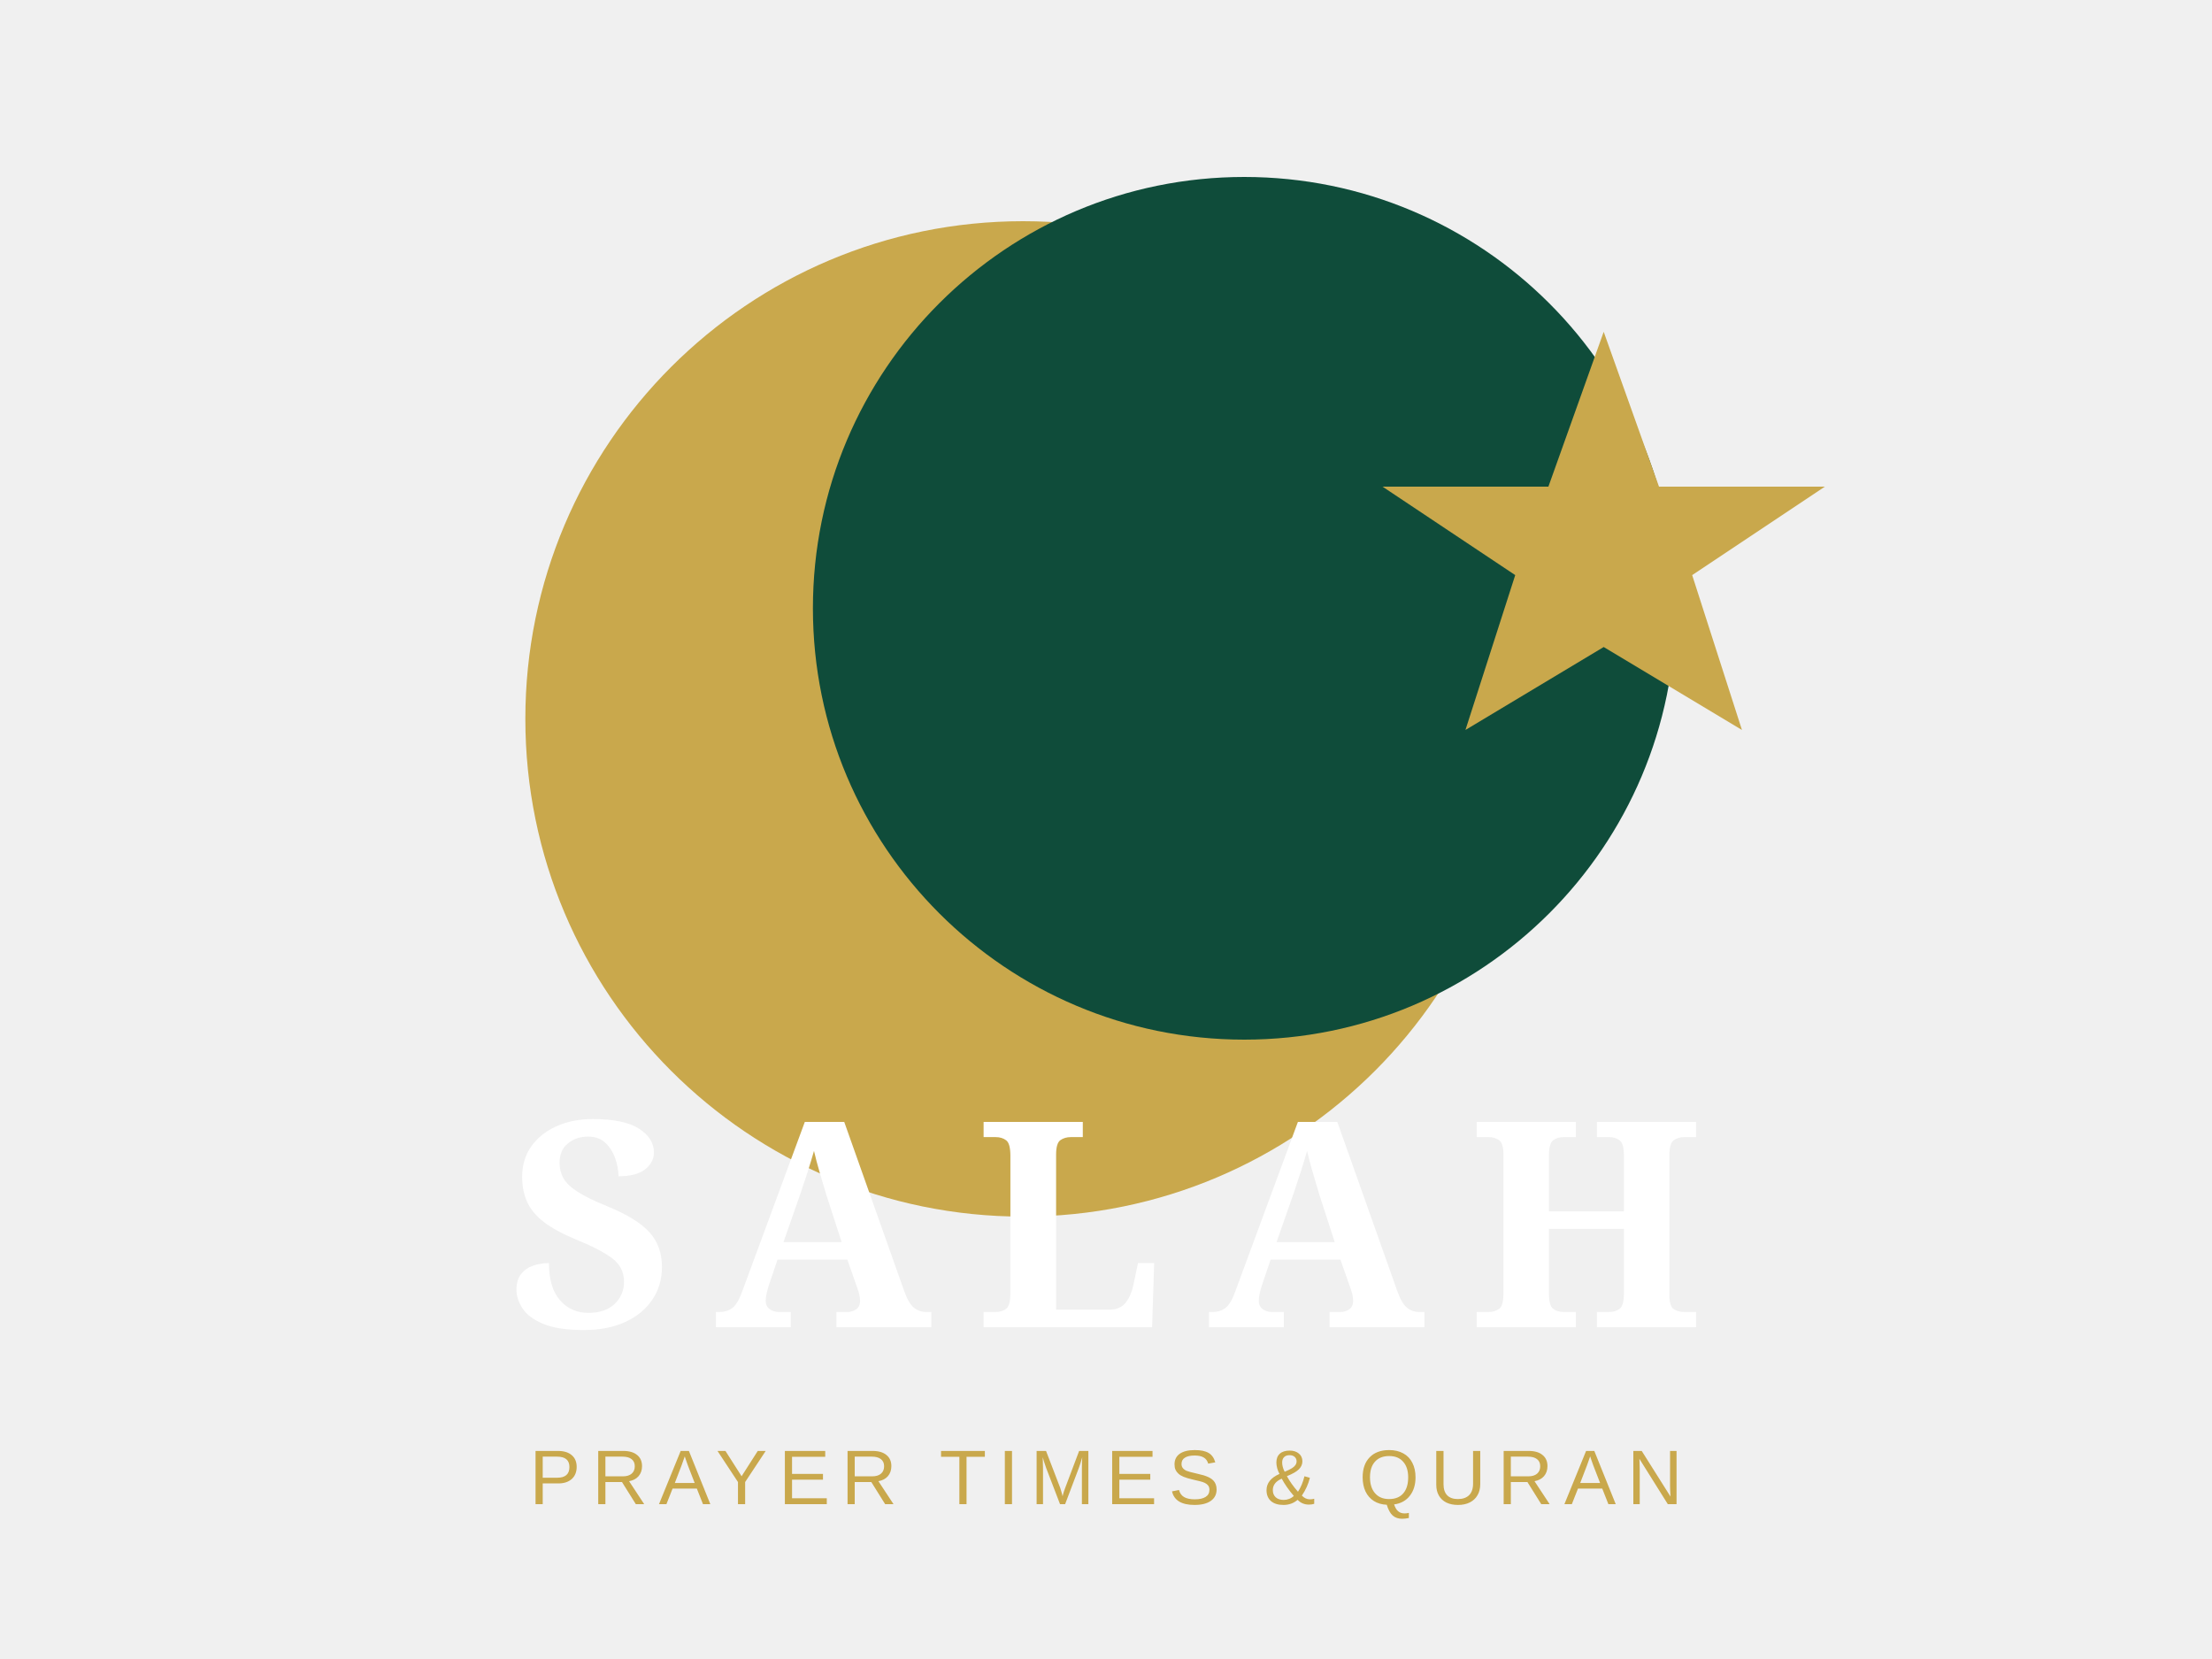
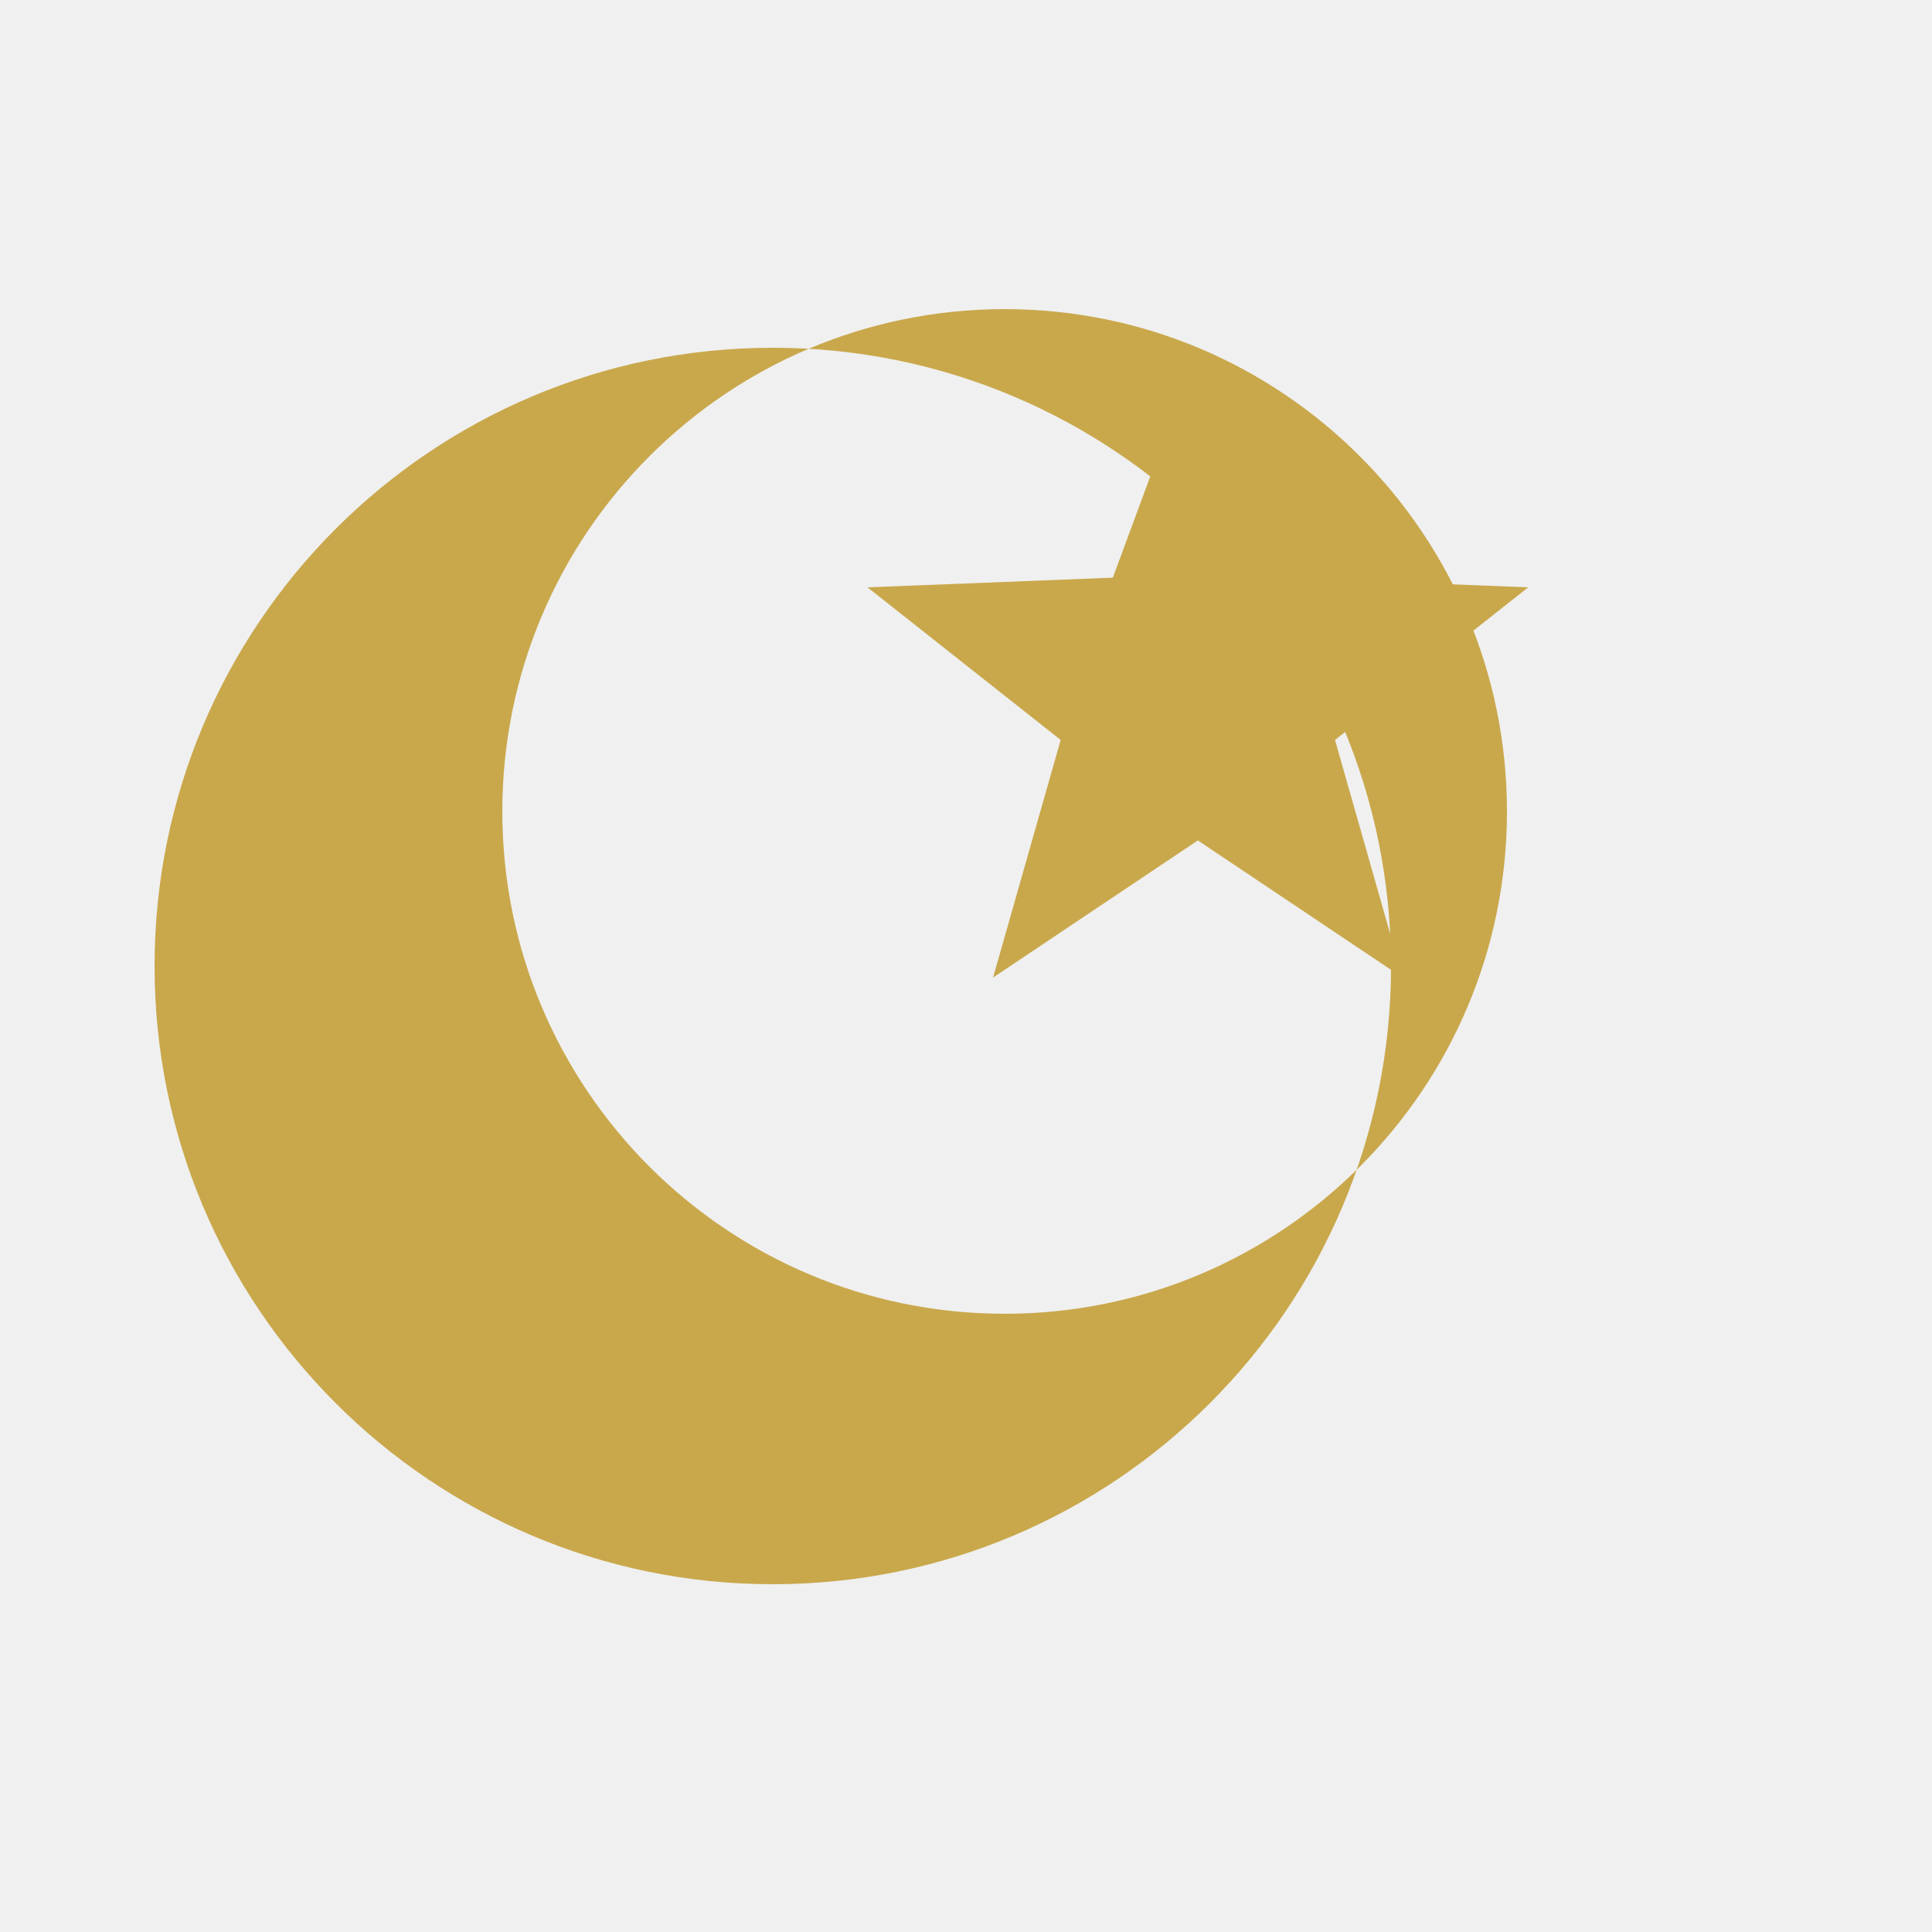
- <svg xmlns="http://www.w3.org/2000/svg" viewBox="0 0 400 300">
-   <circle cx="185" cy="130" r="90" fill="#C9A84C" />
-   <circle cx="225" cy="110" r="78" fill="#0F4C3A" />
-   <polygon points="290,60 300,88 330,88 306,104 315,132 290,117 265,132 274,104 250,88 280,88" fill="#C9A84C" />
-   <text x="200" y="240" font-family="Georgia, serif" font-size="52" font-weight="700" fill="#FFFFFF" text-anchor="middle" letter-spacing="8">SALAH</text>
-   <text x="200" y="272" font-family="Arial, sans-serif" font-size="14" fill="#C9A84C" text-anchor="middle" letter-spacing="2">PRAYER TIMES &amp; QURAN</text>
+ <svg xmlns="http://www.w3.org/2000/svg" viewBox="0 0 100 100">
+   <path fill="#C9A84C" fill-rule="evenodd" d="M40,18 C57.67,18 72,32.33 72,50 C72,67.67 57.67,82 40,82 C22.33,82 8,67.67 8,50 C8,32.33 22.33,18 40,18 Z        M52,16 C66.36,16 78,27.64 78,42 C78,56.36 66.36,68 52,68 C37.64,68 26,56.36 26,42 C26,27.64 37.64,16 52,16 Z" />
+   <polygon fill="#C9A84C" points="62,18 66.4,29.9 79.1,30.4 69.1,38.3 72.6,50.6 62,43.5 51.4,50.6 54.9,38.3 44.9,30.4 57.6,29.9" />
</svg>
